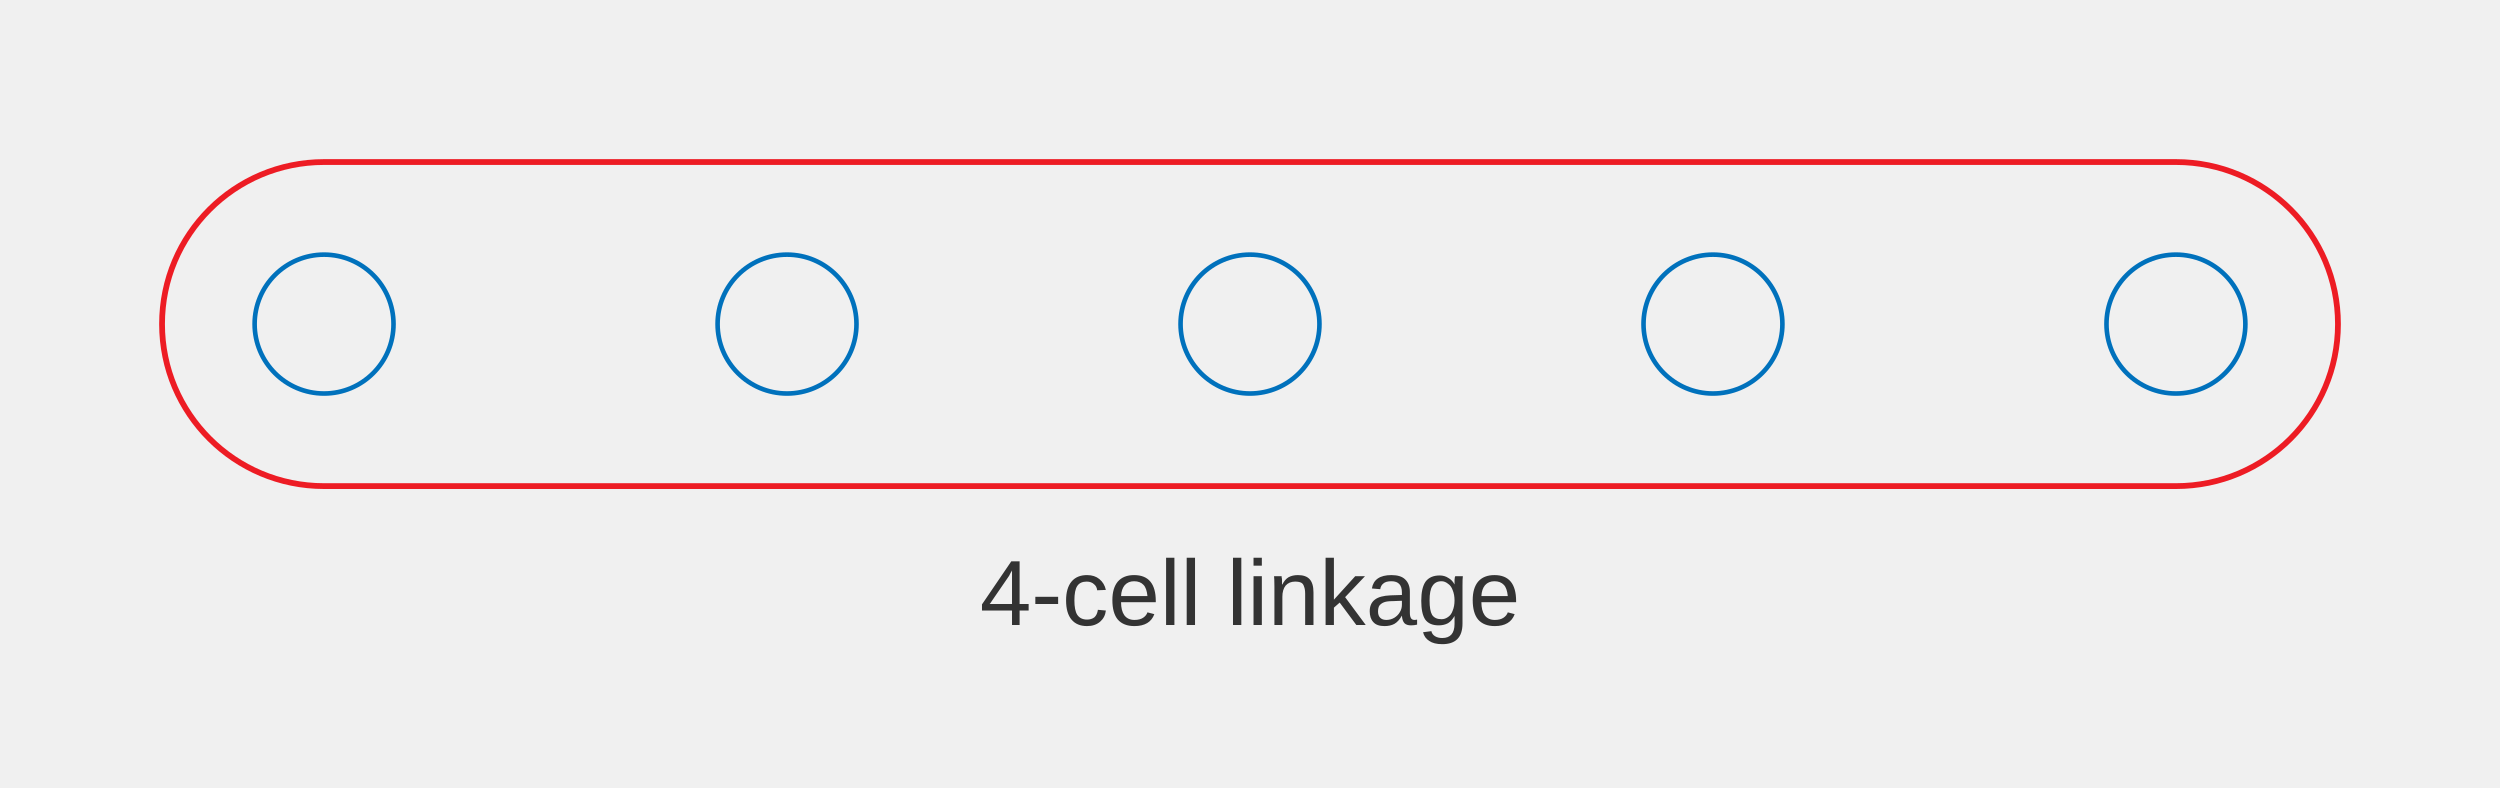
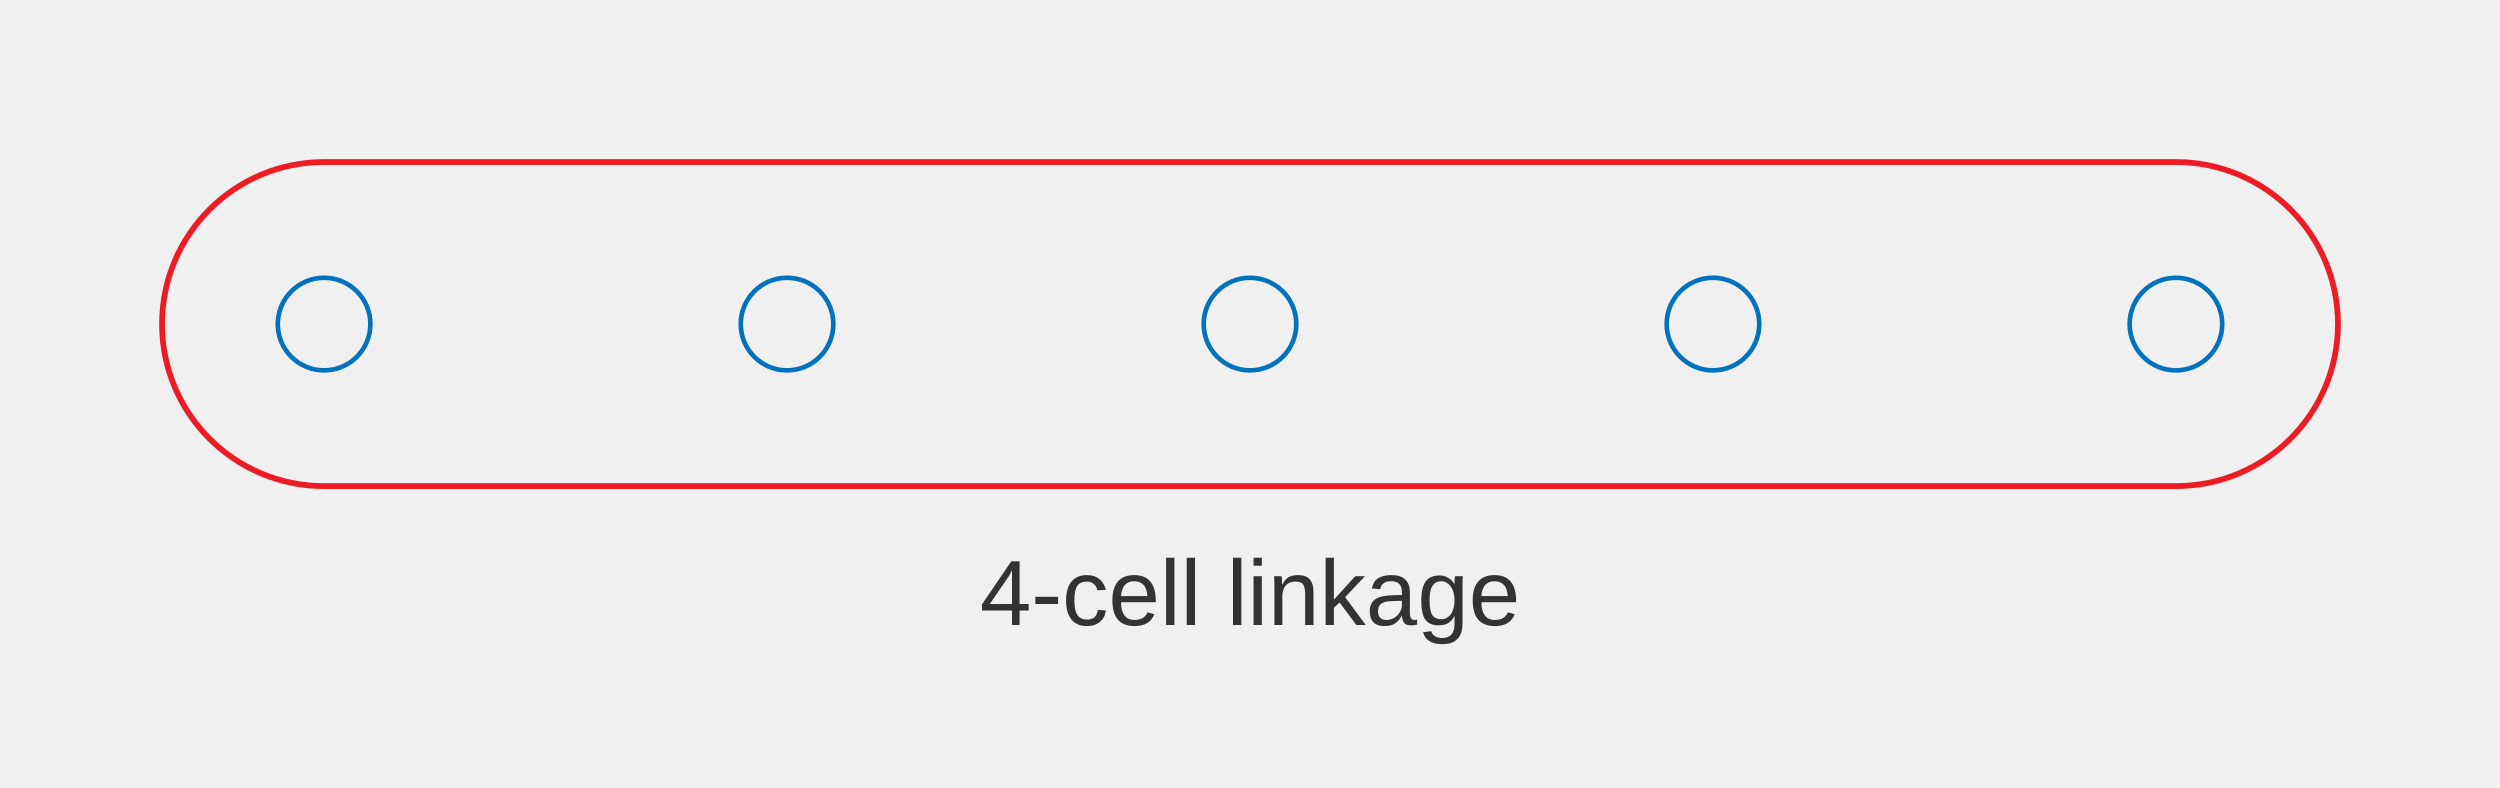
- <svg xmlns="http://www.w3.org/2000/svg" version="1.1" width="108mm" height="34mm" viewBox="0 0 108 34" data-profile-key="motionsmith-ms4n" data-grid-pitch-mm="20" data-hole-diameter-mm="6">
+ <svg xmlns="http://www.w3.org/2000/svg" version="1.1" width="108mm" height="34mm" viewBox="0 0 108 34" data-profile-key="motionsmith-ms4n" data-grid-pitch-mm="20" data-hole-diameter-mm="4">
  <defs>
    <style>
      .cut { fill: none; stroke: #ed1c24; stroke-width: 0.25; stroke-miterlimit: 10; }
      .drill { fill: none; stroke: #0071bc; stroke-width: 0.2; stroke-miterlimit: 10; }
      .score { fill: none; stroke: #777777; stroke-width: 0.15; stroke-dasharray: 2 1; }
      .label { fill: #333333; font-family: Arial, Helvetica, sans-serif; font-size: 4px; }
      .tiny { fill: #333333; font-family: Arial, Helvetica, sans-serif; font-size: 3px; }
      .paper { fill: #ffffff; stroke: none; }
    </style>
  </defs>
  <path d="M 14 7 L 94 7 A 7 7 0 0 1 94 21 L 14 21 A 7 7 0 0 1 14 7 Z" class="cut linkage-outline" data-cells="4" data-length-mm="80" data-pitch-mm="20" data-hole-count="5" />
-   <circle cx="14" cy="14" r="3" class="drill linkage-hole bracket-hole" data-hole-role="linkage-bracket" data-hole-diameter-mm="6" data-hole-index="0" />
-   <circle cx="34" cy="14" r="3" class="drill linkage-hole bracket-hole" data-hole-role="linkage-bracket" data-hole-diameter-mm="6" data-hole-index="1" />
-   <circle cx="54" cy="14" r="3" class="drill linkage-hole bracket-hole" data-hole-role="linkage-bracket" data-hole-diameter-mm="6" data-hole-index="2" />
-   <circle cx="74" cy="14" r="3" class="drill linkage-hole bracket-hole" data-hole-role="linkage-bracket" data-hole-diameter-mm="6" data-hole-index="3" />
-   <circle cx="94" cy="14" r="3" class="drill linkage-hole bracket-hole" data-hole-role="linkage-bracket" data-hole-diameter-mm="6" data-hole-index="4" />
+   <circle cx="14" cy="14" r="2" class="drill linkage-hole bracket-hole" data-hole-role="linkage-bracket" data-hole-diameter-mm="4" data-hole-index="0" />
+   <circle cx="34" cy="14" r="2" class="drill linkage-hole bracket-hole" data-hole-role="linkage-bracket" data-hole-diameter-mm="4" data-hole-index="1" />
+   <circle cx="54" cy="14" r="2" class="drill linkage-hole bracket-hole" data-hole-role="linkage-bracket" data-hole-diameter-mm="4" data-hole-index="2" />
+   <circle cx="74" cy="14" r="2" class="drill linkage-hole bracket-hole" data-hole-role="linkage-bracket" data-hole-diameter-mm="4" data-hole-index="3" />
+   <circle cx="94" cy="14" r="2" class="drill linkage-hole bracket-hole" data-hole-role="linkage-bracket" data-hole-diameter-mm="4" data-hole-index="4" />
  <text x="54" y="27" class="label" text-anchor="middle">4-cell linkage</text>
</svg>
